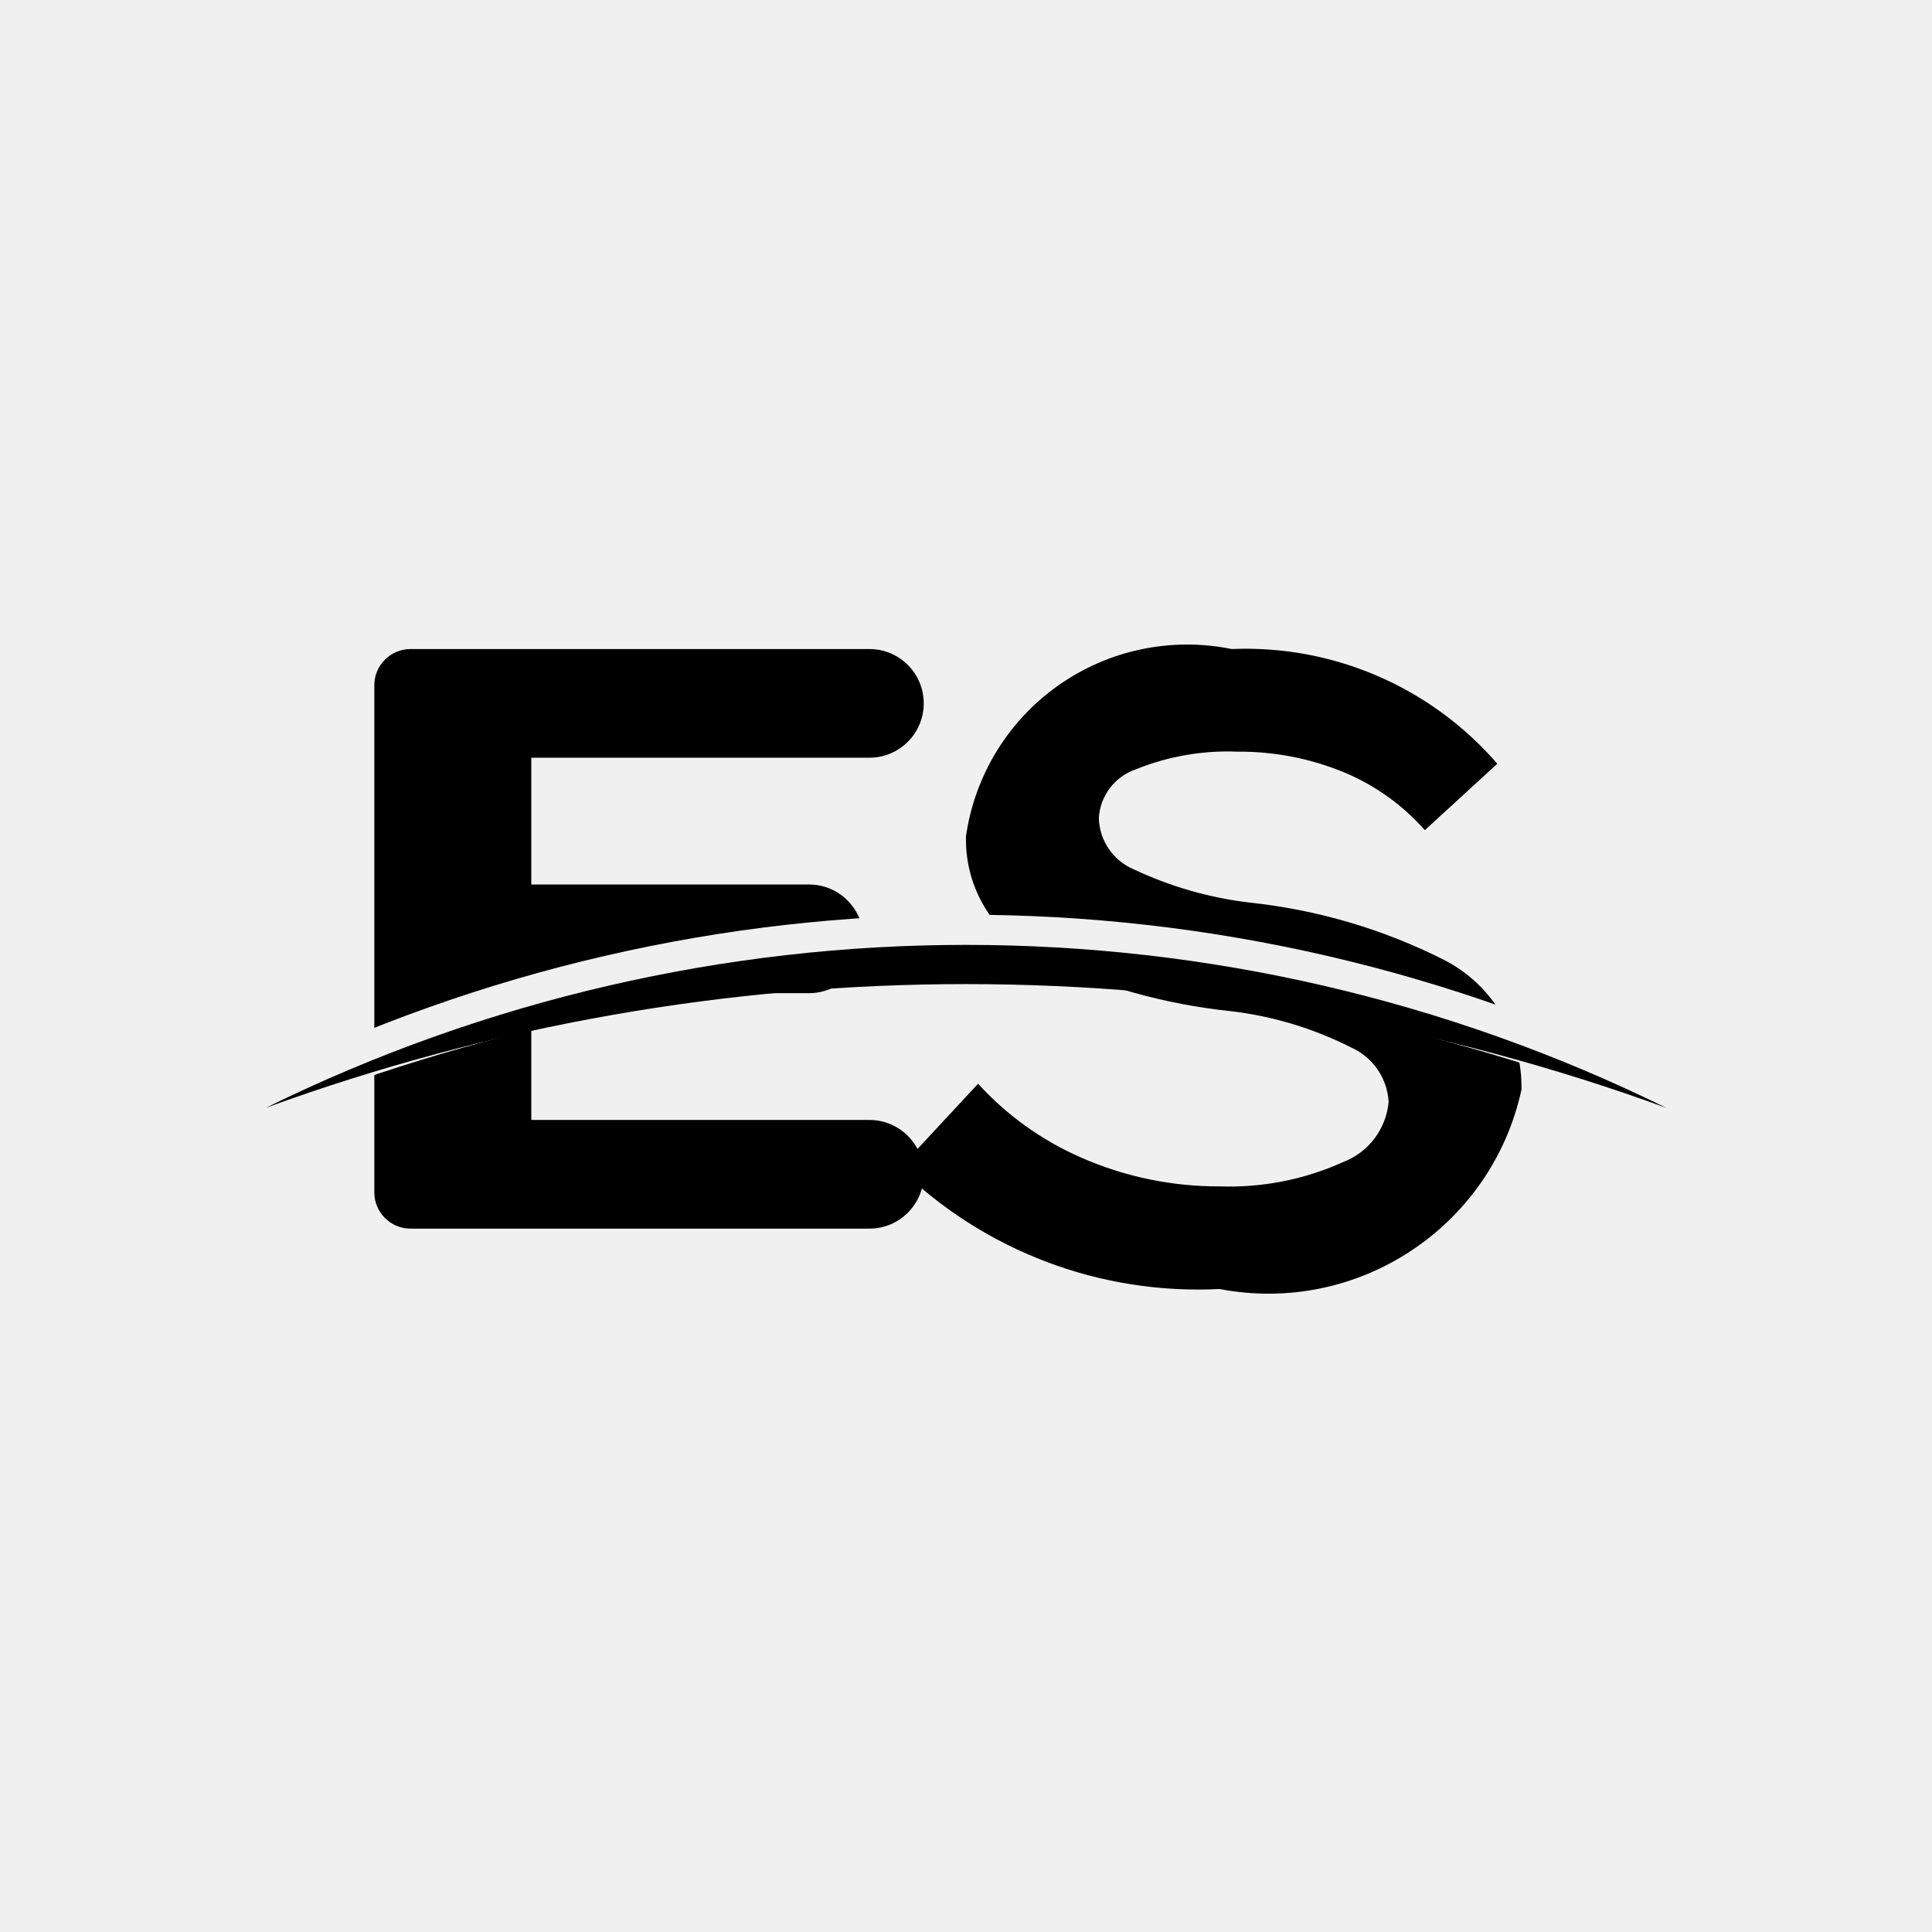
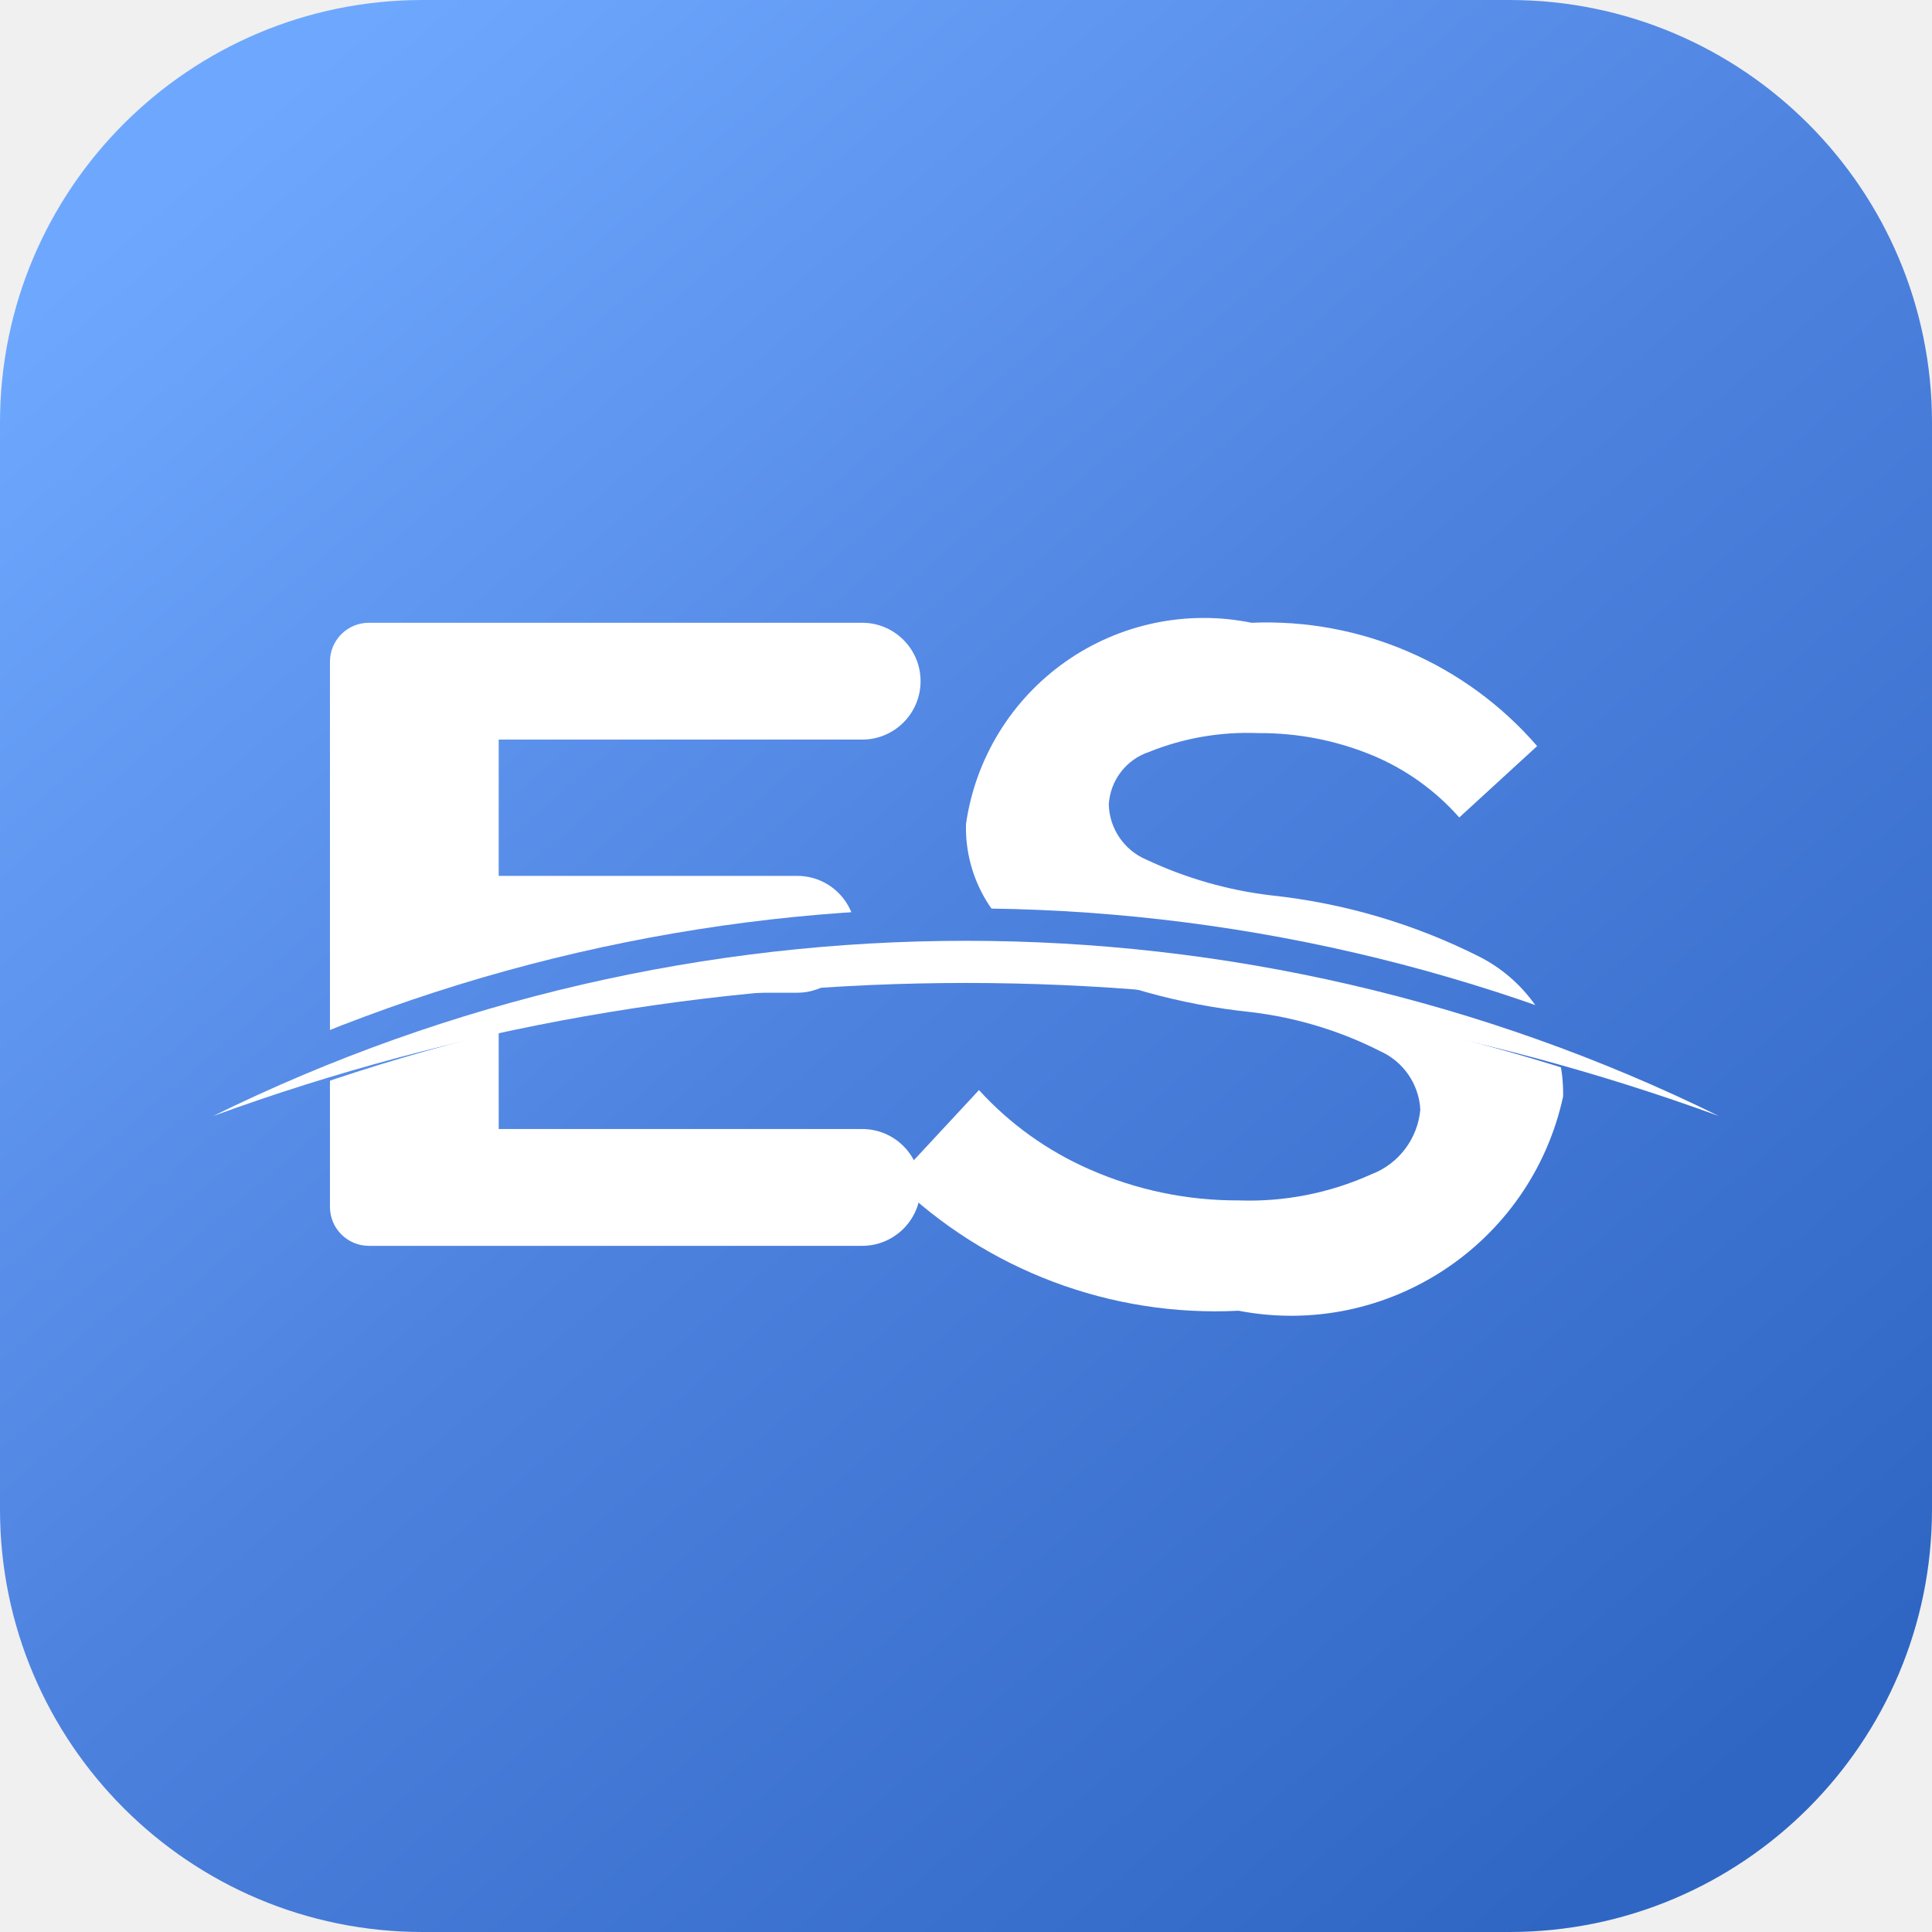
- <svg xmlns="http://www.w3.org/2000/svg" viewBox="0 0 512 512" width="512" height="512" fill="currentColor" role="img" aria-label="Elysola">
-   <g transform="translate(32, 136.8) scale(1.6)">
-     <defs>
-       <mask id="elysola-cutout" maskUnits="userSpaceOnUse" x="0" y="0" width="280" height="140">
-         <rect x="0" y="0" width="280" height="140" fill="#ffffff" />
-         <path d="M 22.7 93.3 A 265.7 265.7 0 0 1 257.3 93.3 L 254.9 98.8 A 307.2 307.2 0 0 0 25.1 98.8 L 22.7 93.3 Z" fill="#000000" />
-       </mask>
-     </defs>
-     <g mask="url(#elysola-cutout)">
-       <path d="M 42.0 28.0 A 6 6 0 0 1 48.0 22.0 L 68.0 22.0 L 68.0 118.0 L 48.0 118.0 A 6 6 0 0 1 42.0 112.0 Z M 48.0 22.0 L 124.0 22.0 A 9 9 0 0 1 124.0 40.0 L 48.0 40.0 Z M 48.0 61.0 L 114.0 61.0 A 9 9 0 0 1 114.0 79.0 L 48.0 79.0 Z M 48.0 100.0 L 124.0 100.0 A 9 9 0 0 1 124.0 118.0 L 48.0 118.0 Z" />
-       <path d="M 228.0 41.0 L 216.0 52.0 A 36.6 36.6 0 0 0 202.8 42.5 A 45.2 45.2 0 0 0 185.0 39.0 A 40.5 40.5 0 0 0 168.2 41.9 A 9.1 9.1 0 0 0 162.0 50.0 A 9.5 9.5 0 0 0 167.8 58.5 A 62.4 62.4 0 0 0 187.0 64.0 A 93.1 93.1 0 0 1 219.2 73.5 A 23.6 23.6 0 0 1 232.0 95.0 A 42.9 42.9 0 0 1 182.0 128.0 A 70.8 70.8 0 0 1 129.0 108.0 L 142.0 94.0 A 50.3 50.3 0 0 0 159.0 106.2 A 56.4 56.4 0 0 0 182.0 111.0 A 45.6 45.6 0 0 0 202.4 107.0 A 11.8 11.8 0 0 0 210.0 97.0 A 10.5 10.5 0 0 0 203.8 88.0 A 59.4 59.4 0 0 0 184.0 82.0 A 97.7 97.7 0 0 1 152.2 73.1 A 21.7 21.7 0 0 1 140.0 53.0 A 37.0 37.0 0 0 1 184.0 22.0 A 55.1 55.1 0 0 1 228.0 41.0 Z" />
+ <svg xmlns="http://www.w3.org/2000/svg" viewBox="0 0 512 512" width="512" height="512" role="img" aria-label="Elysola">
+   <defs>
+     <linearGradient id="bg" x1="64" y1="32" x2="448" y2="480" gradientUnits="userSpaceOnUse">
+       <stop offset="0" stop-color="#6EA8FE" />
+       <stop offset="0.48" stop-color="#4E82DF" />
+       <stop offset="1" stop-color="#2F66C4" />
+     </linearGradient>
+     <mask id="cutout" maskUnits="userSpaceOnUse" x="0" y="0" width="280" height="140">
+       <rect width="280" height="140" fill="#fff" />
+       <path d="M22.7 93.3A265.7 265.7 0 0 1 257.3 93.3L254.9 98.8A307.2 307.2 0 0 0 25.1 98.8Z" fill="#000" />
+     </mask>
+   </defs>
+   <rect width="512" height="512" rx="112" fill="url(#bg)" />
+   <g transform="translate(15.2 127.2) scale(1.72)" fill="#fff">
+     <g mask="url(#cutout)">
+       <path d="M42 28A6 6 0 0 1 48 22H68V118H48A6 6 0 0 1 42 112ZM48 22H124A9 9 0 0 1 124 40H48ZM48 61H114A9 9 0 0 1 114 79H48ZM48 100H124A9 9 0 0 1 124 118H48Z" />
+       <path d="M228 41L216 52A36.6 36.6 0 0 0 202.8 42.5A45.2 45.2 0 0 0 185 39A40.5 40.5 0 0 0 168.2 41.9A9.1 9.1 0 0 0 162 50A9.5 9.5 0 0 0 167.8 58.5A62.4 62.4 0 0 0 187 64A93.1 93.1 0 0 1 219.2 73.5A23.6 23.6 0 0 1 232 95A42.9 42.9 0 0 1 182 128A70.8 70.8 0 0 1 129 108L142 94A50.3 50.3 0 0 0 159 106.2A56.4 56.4 0 0 0 182 111A45.6 45.6 0 0 0 202.4 107A11.8 11.8 0 0 0 210 97A10.5 10.5 0 0 0 203.8 88A59.4 59.4 0 0 0 184 82A97.7 97.7 0 0 1 152.2 73.1A21.7 21.7 0 0 1 140 53A37 37 0 0 1 184 22A55.1 55.1 0 0 1 228 41Z" />
    </g>
-     <path d="M 24.0 98.0 A 262.7 262.7 0 0 1 256.0 98.0 A 338.4 338.4 0 0 0 24.0 98.0 Z" />
+     <path d="M24 98A262.7 262.7 0 0 1 256 98A338.4 338.4 0 0 0 24 98Z" />
  </g>
</svg>
